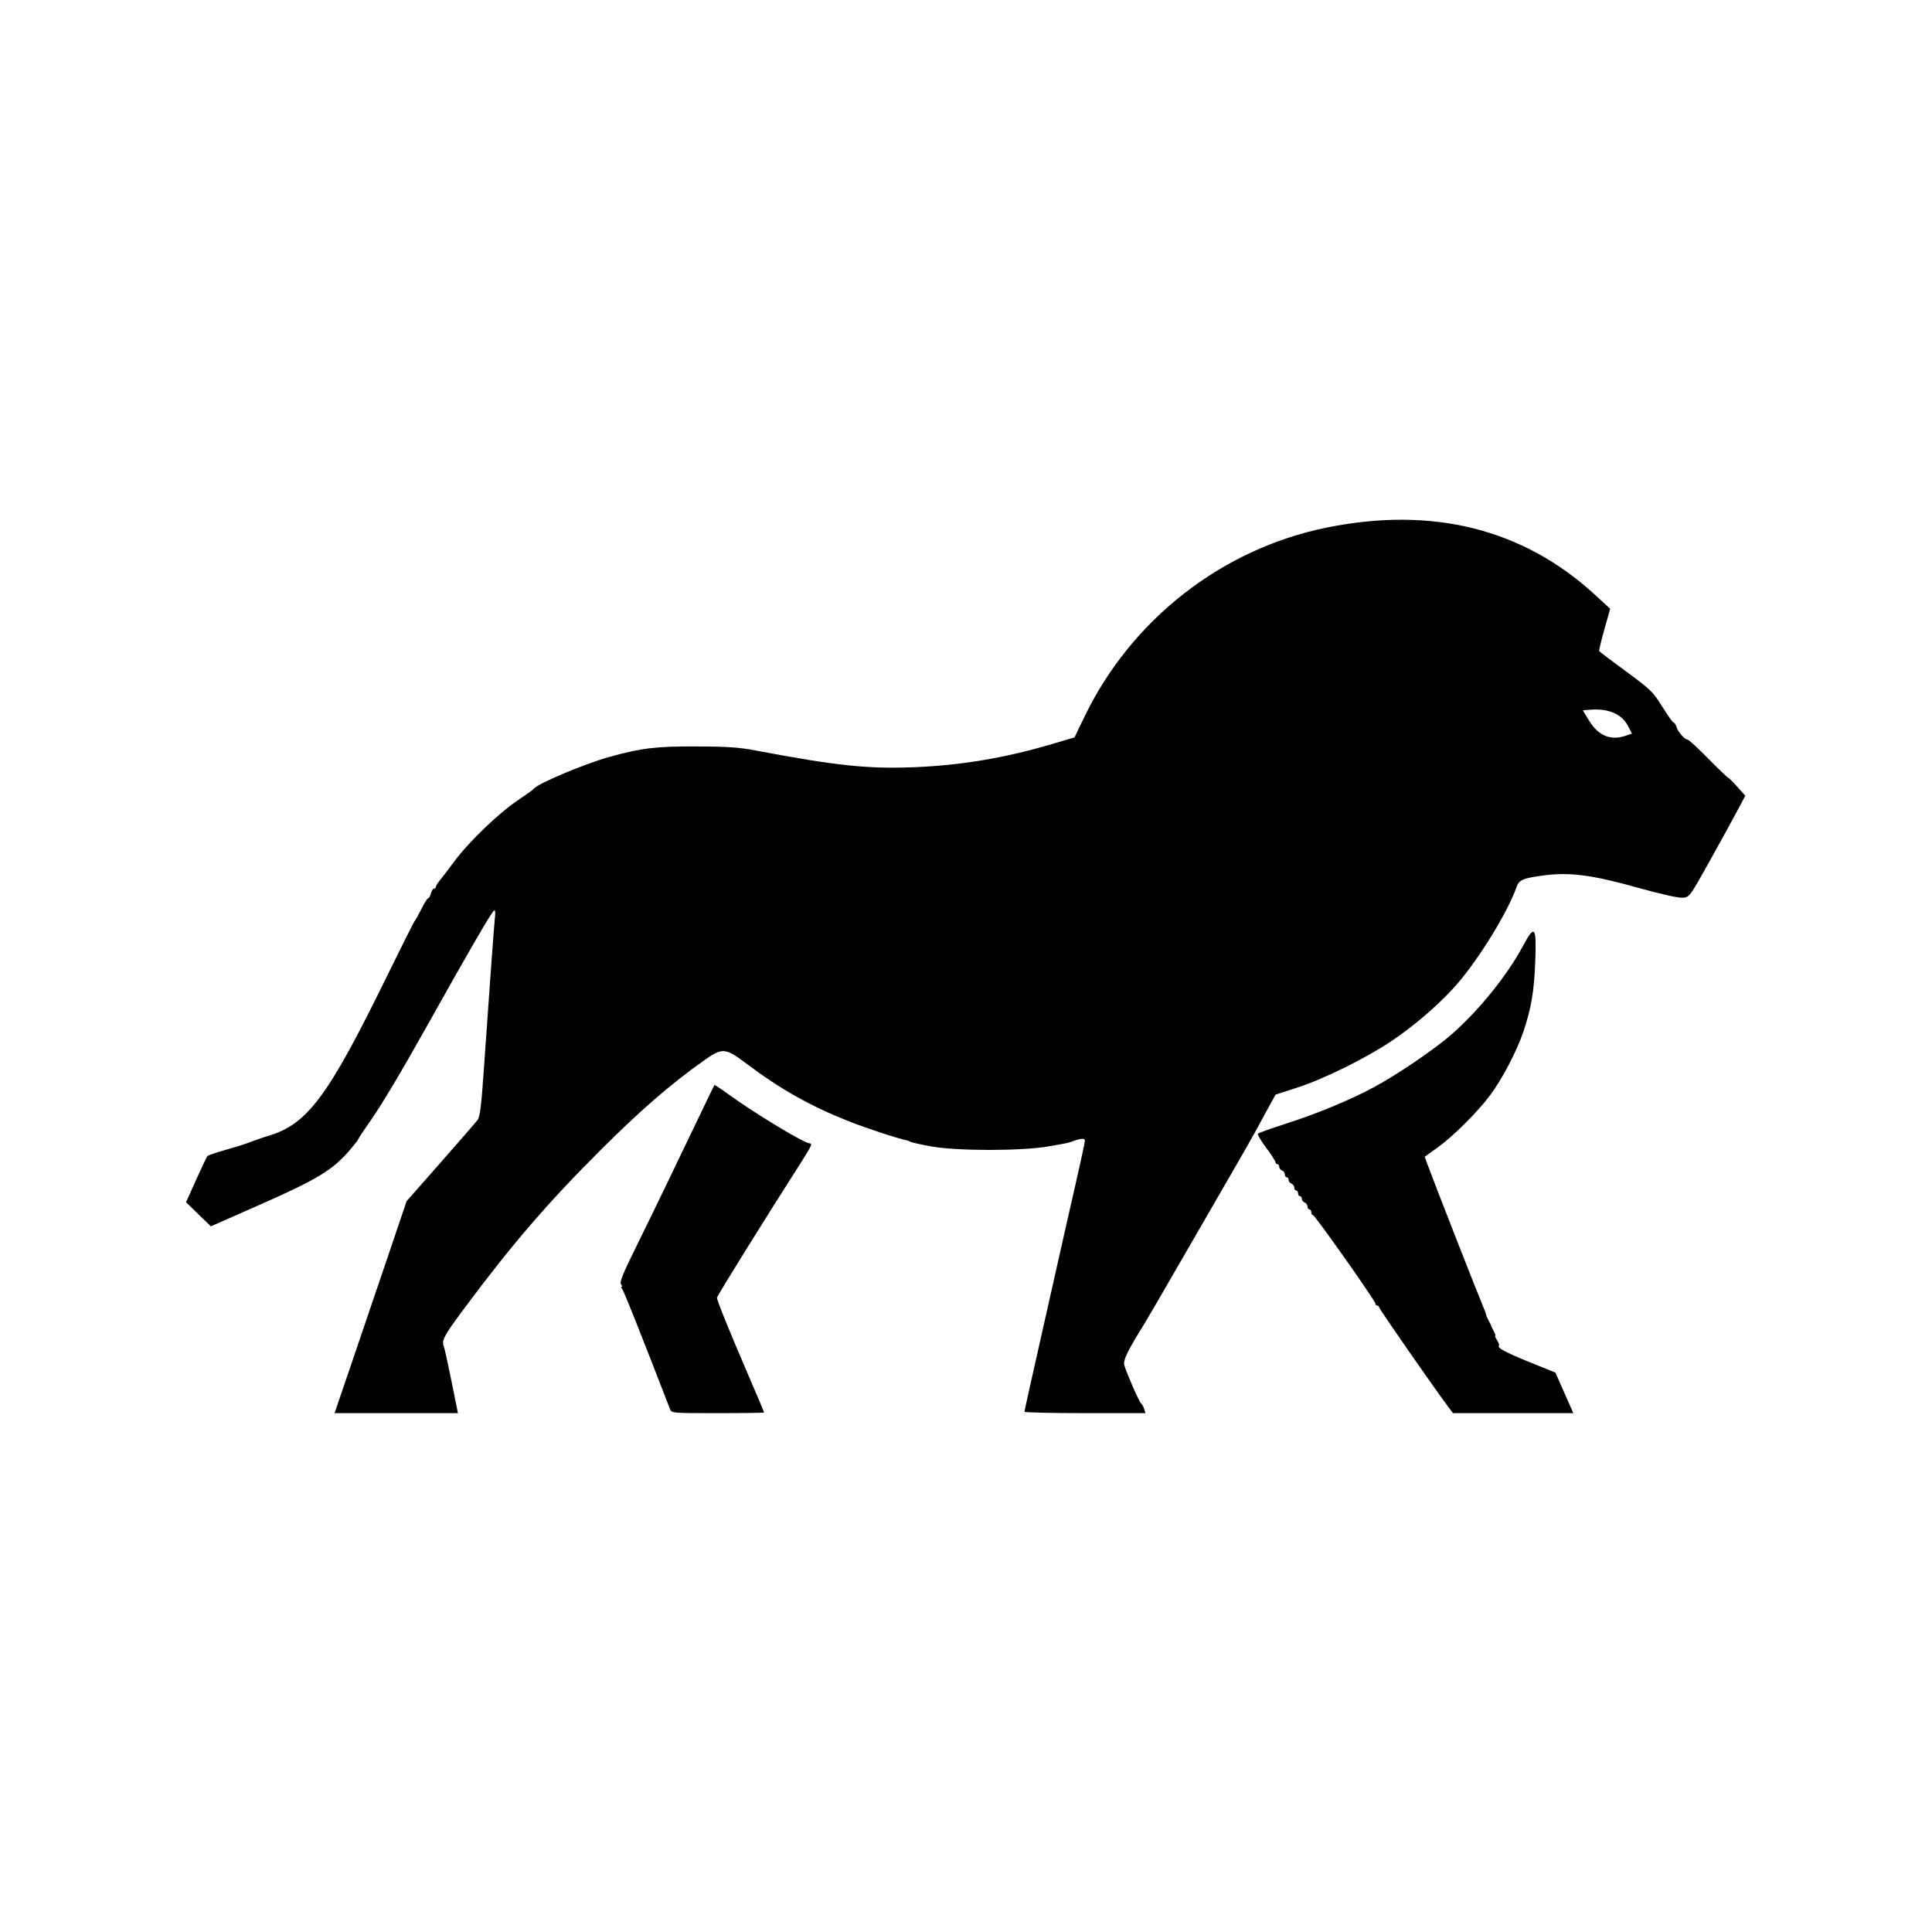
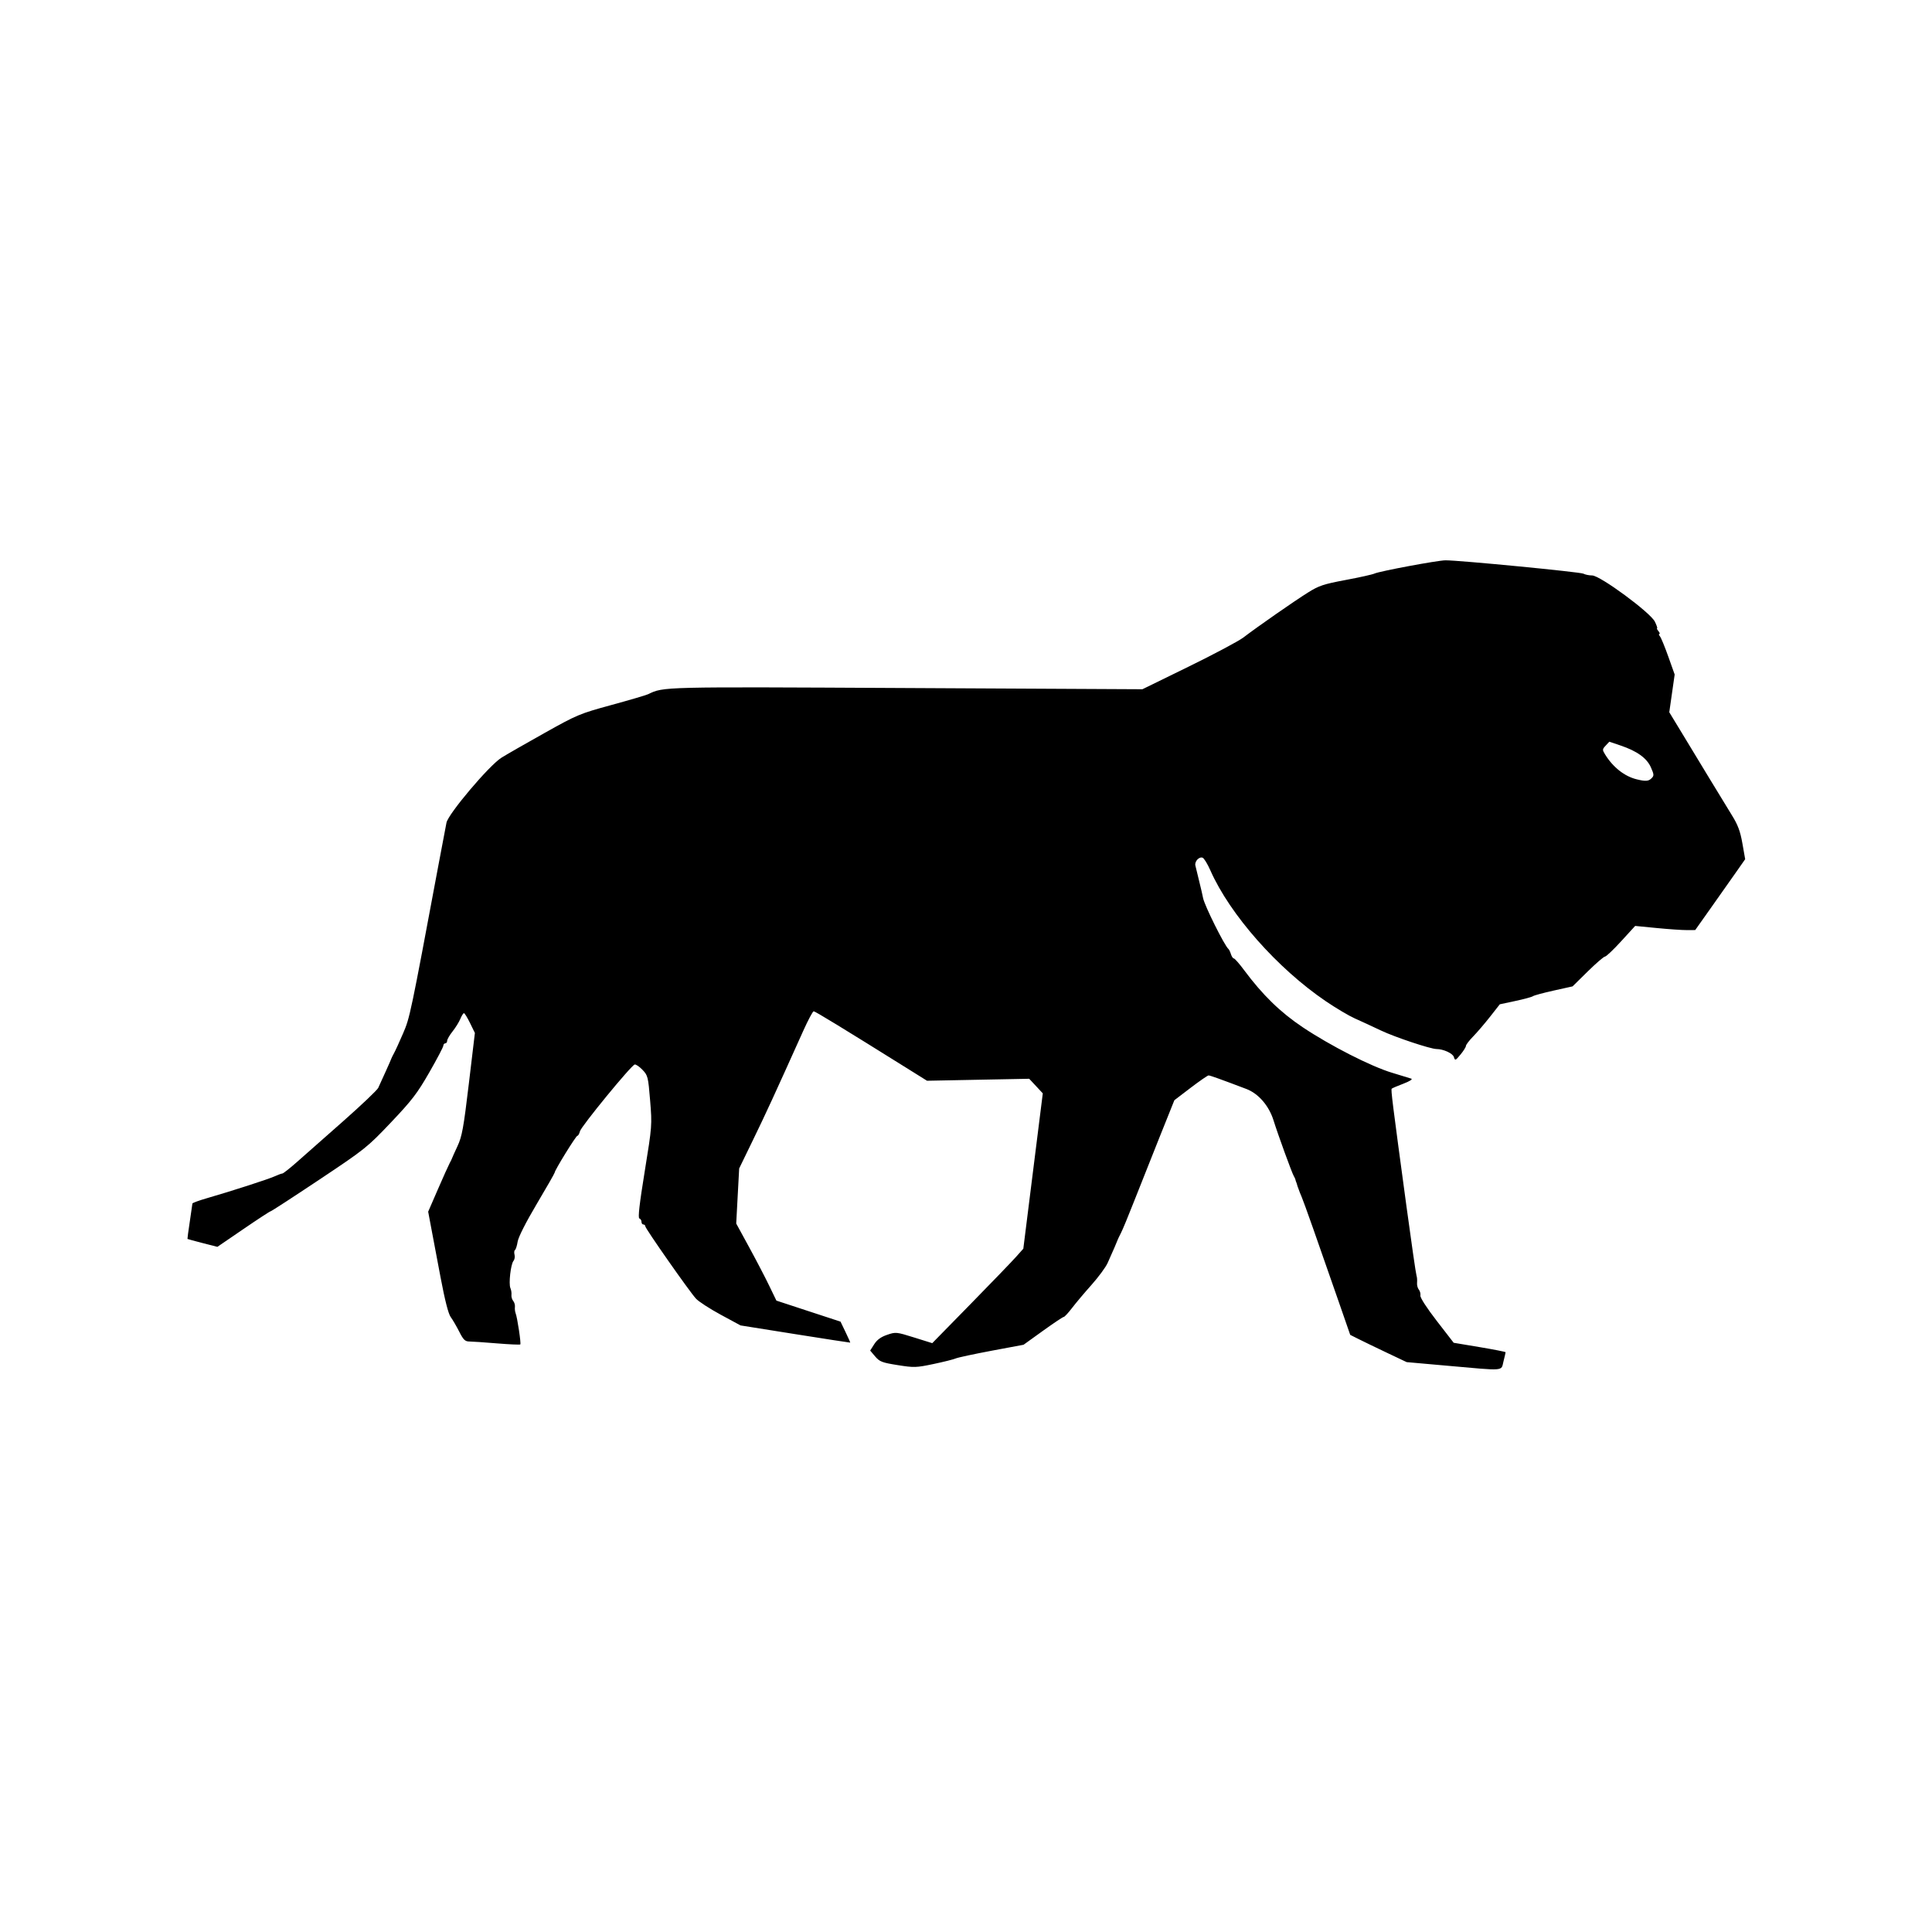
<svg xmlns="http://www.w3.org/2000/svg" viewBox="0 0 1024 1024" width="1024" height="1024">
-   <path fill="#000" fill-rule="evenodd" d="M186.62,721.75 C191.73,706.76 200.32,681.49 205.71,665.59 L215.50,636.67 L233.50,616.21 C243.40,604.95 252.23,594.79 253.11,593.62 C254.37,591.98 255.10,586.22 256.36,568.00 C259.54,522.27 261.94,489.45 262.37,485.75 C262.63,483.57 262.42,482.24 261.88,482.58 C260.52,483.41 249.14,503.02 225.92,544.50 C212.43,568.59 201.75,586.45 195.86,594.76 C192.64,599.31 190.00,603.28 190.00,603.60 C190.00,603.92 187.91,606.62 185.36,609.61 C176.31,620.21 167.90,625.28 136.50,639.07 C128.80,642.45 120.09,646.29 117.14,647.61 L111.77,649.99 L105.19,643.60 L98.61,637.21 L103.93,625.36 C106.86,618.84 109.56,613.16 109.93,612.75 C110.30,612.33 114.63,610.85 119.55,609.45 C124.47,608.06 129.18,606.63 130.00,606.29 C130.82,605.95 131.84,605.58 132.25,605.46 C132.66,605.35 133.22,605.14 133.50,605.00 C133.78,604.86 134.34,604.65 134.75,604.54 C135.16,604.42 136.18,604.06 137.00,603.74 C137.82,603.42 140.30,602.61 142.50,601.94 C163.02,595.72 173.87,581.14 204.61,518.40 C212.67,501.95 219.54,488.27 219.88,488.00 C220.22,487.73 221.79,484.91 223.37,481.75 C224.95,478.59 226.59,476.00 227.01,476.00 C227.44,476.00 228.07,474.88 228.41,473.50 C228.76,472.13 229.48,471.00 230.02,471.00 C230.56,471.00 231.00,470.59 231.00,470.08 C231.00,469.58 231.88,468.12 232.96,466.83 C234.04,465.55 237.61,460.87 240.90,456.43 C248.53,446.13 264.41,430.87 274.59,424.08 C278.94,421.17 282.73,418.44 283.00,418.02 C284.69,415.43 310.13,404.73 323.12,401.14 C340.01,396.47 347.62,395.56 369.00,395.62 C385.40,395.67 391.70,396.10 400.50,397.77 C442.80,405.79 459.79,407.60 484.00,406.66 C509.01,405.70 532.37,401.80 557.50,394.39 L569.50,390.85 L574.64,380.18 C599.53,328.43 647.57,290.88 703.32,279.60 C759.36,268.25 807.42,280.33 845.47,315.34 L853.43,322.67 L850.35,333.59 C848.66,339.59 847.42,344.77 847.60,345.09 C847.78,345.42 854.19,350.27 861.84,355.88 C874.92,365.47 876.08,366.60 881.03,374.54 C883.92,379.19 886.65,383.00 887.08,383.00 C887.51,383.00 888.17,384.01 888.55,385.25 C889.36,387.93 892.91,392.00 894.43,392.00 C895.03,392.00 899.94,396.50 905.35,402.00 C910.76,407.50 915.48,412.05 915.84,412.10 C916.20,412.16 918.42,414.35 920.77,416.97 L925.04,421.74 L920.59,430.12 C918.14,434.73 911.50,446.82 905.82,457.00 C895.53,475.45 895.49,475.50 891.81,475.81 C889.55,475.99 880.35,473.94 868.03,470.48 C844.21,463.81 832.17,462.21 818.76,463.92 C807.37,465.38 805.14,466.30 803.82,470.08 C799.30,483.06 784.47,507.34 772.58,521.24 C764.05,531.21 750.12,543.34 737.50,551.80 C723.86,560.93 701.67,571.90 687.68,576.42 L676.09,580.17 L672.41,586.83 C670.39,590.50 667.16,596.42 665.23,600.00 C663.30,603.58 657.13,614.38 651.52,624.00 C645.92,633.62 634.21,653.88 625.52,669.00 C616.82,684.12 608.45,698.52 606.91,701.00 C597.27,716.57 595.14,720.99 595.96,723.76 C597.37,728.45 603.92,743.33 604.85,743.93 C605.33,744.24 606.05,745.51 606.43,746.75 L607.13,749.00 L575.07,749.00 C557.43,749.00 543.00,748.66 542.99,748.25 C542.99,747.84 545.44,736.70 548.44,723.50 C551.44,710.30 555.08,694.10 556.53,687.50 C557.98,680.90 561.63,664.70 564.64,651.50 C573.05,614.67 575.00,605.81 575.00,604.44 C575.00,603.24 572.69,603.36 569.00,604.74 C566.18,605.80 565.49,605.94 555.50,607.65 C541.07,610.11 507.13,610.09 493.50,607.61 C488.00,606.61 483.05,605.51 482.50,605.17 C481.95,604.83 481.05,604.47 480.50,604.36 C475.85,603.46 459.38,598.05 450.00,594.35 C429.85,586.40 413.83,577.41 396.08,564.08 C384.11,555.09 382.98,555.02 372.36,562.61 C354.90,575.07 339.42,588.52 318.41,609.47 C289.94,637.87 270.89,660.03 245.24,694.59 C235.04,708.35 233.89,710.59 235.34,714.00 C235.68,714.83 237.49,723.04 239.34,732.25 L242.71,749.00 L210.02,749.00 L177.33,749.00 L186.62,721.75 Z M355.08,746.75 C339.31,706.00 330.69,684.33 329.83,683.30 C329.24,682.58 329.09,682.00 329.50,682.00 C329.91,682.00 329.75,681.40 329.14,680.66 C328.29,679.64 330.16,675.02 337.13,660.91 C344.85,645.29 357.85,618.40 374.55,583.50 C376.66,579.10 378.50,575.33 378.65,575.12 C378.80,574.92 381.97,576.99 385.71,579.72 C399.13,589.56 426.29,606.00 429.11,606.00 C430.73,606.00 430.05,607.53 424.60,616.05 C406.03,645.08 380.00,686.96 380.00,687.80 C380.00,689.25 386.69,705.78 396.43,728.38 C401.14,739.31 405.00,748.42 405.00,748.63 C405.00,748.83 393.96,749.00 380.48,749.00 C355.97,749.00 355.95,749.00 355.08,746.75 Z M767.67,745.75 C759.72,735.11 731.00,693.77 731.00,692.96 C731.00,692.43 730.55,692.00 730.00,692.00 C729.45,692.00 729.00,691.53 729.00,690.96 C729.00,689.48 696.91,644.00 695.87,644.00 C695.39,644.00 695.00,643.33 695.00,642.50 C695.00,641.67 694.55,641.00 694.00,641.00 C693.45,641.00 693.00,640.31 693.00,639.47 C693.00,638.63 692.33,637.68 691.50,637.36 C690.67,637.05 690.00,636.16 690.00,635.39 C690.00,634.63 689.55,634.00 689.00,634.00 C688.45,634.00 688.00,633.33 688.00,632.50 C688.00,631.67 687.55,631.00 687.00,631.00 C686.45,631.00 686.00,630.31 686.00,629.47 C686.00,628.63 685.33,627.68 684.50,627.36 C683.67,627.05 683.00,626.16 683.00,625.39 C683.00,624.63 682.55,624.00 682.00,624.00 C681.45,624.00 681.00,623.31 681.00,622.47 C681.00,621.63 680.33,620.68 679.50,620.36 C678.67,620.05 678.00,619.16 678.00,618.39 C678.00,617.63 677.55,617.00 677.00,617.00 C676.45,617.00 676.00,616.52 676.00,615.92 C676.00,615.33 673.75,611.87 671.01,608.22 C668.26,604.57 666.35,601.25 666.76,600.84 C667.17,600.43 674.03,598.00 682.00,595.43 C698.34,590.17 715.41,583.09 728.00,576.35 C740.29,569.78 760.27,556.21 769.31,548.30 C783.78,535.63 798.59,517.33 807.04,501.67 C813.47,489.73 814.40,490.79 813.73,509.25 C813.14,525.31 811.64,534.25 807.43,546.79 C804.01,557.00 796.19,571.92 789.79,580.50 C783.01,589.57 770.09,602.41 761.73,608.38 L755.12,613.09 L756.46,616.79 C759.66,625.65 782.86,684.90 786.89,694.50 C787.35,695.60 787.71,696.73 787.70,697.00 C787.68,697.27 788.28,698.62 789.05,700.00 C789.81,701.38 790.46,702.73 790.50,703.00 C790.54,703.27 791.13,704.51 791.82,705.75 C792.51,706.99 792.82,708.00 792.51,708.00 C792.21,708.00 792.64,709.05 793.48,710.33 C794.32,711.61 794.77,712.90 794.48,713.19 C793.34,714.32 797.79,716.72 810.81,722.00 L824.38,727.50 L829.14,738.25 L833.90,749.00 L802.00,749.00 L770.10,749.00 L767.67,745.75 Z M861.83,389.91 L864.95,388.82 L862.93,384.87 C859.67,378.46 852.40,375.34 842.72,376.17 L838.93,376.50 L842.22,381.91 C847.14,390.01 853.77,392.72 861.83,389.91 Z" />
+   <path fill="#000" fill-rule="evenodd" d="M767.03,723.86 L745.56,721.95 L735.03,716.96 C729.24,714.21 722.51,710.96 720.07,709.73 L715.64,707.50 L709.74,690.50 C698.18,657.18 691.21,637.46 689.95,634.50 C689.24,632.85 688.57,631.16 688.46,630.75 C688.34,630.34 688.14,629.77 688.00,629.50 C687.86,629.23 687.64,628.55 687.50,628.00 C687.36,627.45 687.14,626.77 687.00,626.50 C686.86,626.23 686.69,625.66 686.61,625.25 C686.53,624.84 686.14,623.99 685.75,623.36 C684.83,621.93 677.36,601.39 675.00,593.83 C672.57,586.04 666.99,579.60 660.58,577.17 C646.74,571.92 641.37,570.00 640.56,570.00 C640.07,570.00 635.79,572.96 631.05,576.57 L622.44,583.14 L614.35,603.32 C609.90,614.42 603.88,629.58 600.97,637.00 C598.06,644.42 594.99,651.85 594.13,653.50 C593.28,655.15 592.52,656.73 592.45,657.00 C592.30,657.56 589.74,663.45 587.02,669.50 C586.02,671.70 582.20,676.87 578.53,681.00 C574.85,685.12 570.21,690.63 568.21,693.25 C566.22,695.86 564.23,698.00 563.80,698.00 C563.36,698.00 558.39,701.32 552.75,705.38 L542.50,712.75 L525.50,715.93 C516.15,717.69 507.60,719.52 506.50,720.02 C505.40,720.51 500.11,721.83 494.75,722.96 C485.57,724.89 484.46,724.92 475.75,723.53 C467.49,722.22 466.22,721.72 463.85,718.94 L461.21,715.83 L463.35,712.46 C464.85,710.11 466.92,708.60 470.18,707.49 C474.76,705.92 475.07,705.95 484.49,708.89 L494.11,711.90 L514.39,691.20 C525.54,679.82 536.40,668.55 538.52,666.17 L542.38,661.84 L547.54,620.67 L552.70,579.50 L549.10,575.63 L545.50,571.77 L518.42,572.29 L491.34,572.82 L480.42,566.00 C446.95,545.09 432.05,536.00 431.27,536.00 C430.79,536.00 428.33,540.61 425.79,546.25 C410.02,581.30 406.14,589.72 399.34,603.73 L391.78,619.30 L390.99,633.90 L390.21,648.50 L397.03,661.00 C400.79,667.88 405.58,677.07 407.68,681.43 L411.51,689.35 L428.50,694.93 L445.50,700.50 L448.14,706.00 C449.59,709.02 450.71,711.55 450.64,711.62 C450.56,711.68 437.45,709.65 421.50,707.12 L392.50,702.50 L382.00,696.82 C376.23,693.70 370.33,689.88 368.89,688.32 C365.43,684.57 342.00,651.12 342.00,649.93 C342.00,649.42 341.55,649.00 341.00,649.00 C340.45,649.00 340.00,648.36 340.00,647.58 C340.00,646.80 339.49,646.00 338.87,645.79 C338.07,645.52 338.91,638.13 341.70,620.96 C345.62,596.74 345.65,596.37 344.58,583.31 C343.55,570.73 343.37,569.99 340.53,567.03 C338.90,565.33 337.04,564.06 336.40,564.22 C334.52,564.67 308.05,596.96 307.39,599.60 C307.05,600.92 306.44,602.00 306.01,602.00 C305.26,602.00 294.00,620.25 294.00,621.47 C294.00,621.82 289.73,629.30 284.50,638.10 C278.75,647.79 274.76,655.66 274.37,658.07 C274.02,660.26 273.39,662.26 272.96,662.52 C272.54,662.79 272.42,663.90 272.71,665.01 C273.00,666.11 272.75,667.60 272.15,668.32 C270.70,670.06 269.53,680.40 270.52,682.69 C270.95,683.68 271.21,685.31 271.08,686.31 C270.96,687.30 271.37,688.74 272.00,689.50 C272.63,690.26 273.04,691.70 272.92,692.69 C272.79,693.69 272.96,695.17 273.28,696.00 C274.20,698.33 276.26,712.08 275.77,712.57 C275.52,712.81 269.97,712.56 263.41,712.02 C256.86,711.48 250.27,711.02 248.77,711.02 C246.48,711.00 245.60,710.14 243.40,705.80 C241.95,702.94 239.91,699.45 238.88,698.05 C237.64,696.38 235.79,689.11 233.50,677.00 C231.58,666.83 229.32,654.84 228.47,650.36 L226.94,642.22 L232.09,630.36 C234.92,623.84 237.73,617.60 238.33,616.50 C238.94,615.40 239.48,614.27 239.55,614.00 C239.62,613.73 240.93,610.80 242.47,607.50 C244.89,602.29 245.68,597.95 248.48,574.50 L251.70,547.50 L249.14,542.25 C247.73,539.36 246.28,537.00 245.91,537.00 C245.54,537.00 244.68,538.36 243.99,540.03 C243.30,541.70 241.44,544.69 239.87,546.67 C238.29,548.65 237.00,550.89 237.00,551.64 C237.00,552.39 236.55,553.00 236.00,553.00 C235.45,553.00 234.99,553.56 234.97,554.25 C234.95,554.94 231.61,561.31 227.53,568.41 C221.16,579.51 218.32,583.22 207.21,594.92 C194.69,608.11 193.54,609.04 169.21,625.26 C155.40,634.47 143.81,642.00 143.45,642.00 C143.09,642.00 136.59,646.24 129.01,651.43 L115.22,660.85 L107.36,658.84 C103.04,657.73 99.44,656.75 99.36,656.66 C99.29,656.57 99.84,652.45 100.59,647.50 C101.34,642.55 101.97,638.23 101.98,637.90 C101.99,637.56 105.49,636.28 109.75,635.05 C122.85,631.27 142.33,624.97 145.65,623.45 C147.38,622.65 149.18,622.00 149.65,621.99 C150.12,621.99 153.68,619.18 157.56,615.74 C161.44,612.31 172.46,602.57 182.06,594.11 C191.65,585.64 199.93,577.76 200.46,576.61 C200.99,575.45 202.75,571.58 204.38,568.00 C206.01,564.42 207.39,561.27 207.45,561.00 C207.52,560.73 208.14,559.48 208.83,558.22 C209.53,556.97 211.69,552.25 213.64,547.72 C217.25,539.36 217.56,537.85 232.48,458.00 C234.39,447.82 236.25,437.95 236.64,436.05 C237.59,431.33 259.28,405.68 265.75,401.62 C268.36,399.98 278.62,394.09 288.54,388.54 C305.88,378.83 307.24,378.26 324.04,373.67 C333.64,371.05 342.40,368.48 343.50,367.95 C351.91,363.94 349.68,363.99 480.50,364.67 L605.50,365.31 L630.00,353.33 C643.48,346.73 656.52,339.79 659.00,337.90 C666.38,332.25 686.02,318.58 693.19,314.09 C699.06,310.41 701.49,309.60 713.19,307.41 C720.51,306.04 727.40,304.51 728.50,304.00 C731.25,302.74 761.94,297.01 766.11,296.98 C773.21,296.93 837.58,303.17 839.24,304.06 C840.19,304.58 842.27,305.00 843.87,305.00 C848.06,305.00 874.78,324.68 877.12,329.50 C878.06,331.42 878.59,333.00 878.29,333.00 C878.00,333.00 878.32,333.68 879.00,334.50 C879.68,335.32 879.91,336.00 879.50,336.00 C879.09,336.00 879.23,336.57 879.81,337.28 C880.40,337.98 882.39,342.82 884.24,348.03 L887.61,357.50 L886.18,367.50 L884.75,377.50 L891.43,388.50 C895.10,394.55 901.65,405.35 905.98,412.50 C910.30,419.65 915.69,428.47 917.94,432.09 C921.12,437.21 922.37,440.55 923.51,447.04 L924.98,455.39 L920.74,461.45 C918.41,464.78 912.45,473.23 907.50,480.23 L898.50,492.95 L894.05,492.97 C891.61,492.99 884.45,492.50 878.14,491.88 L866.67,490.76 L859.25,498.88 C855.17,503.35 851.31,507.00 850.69,507.00 C850.06,507.00 845.93,510.56 841.52,514.90 L833.50,522.80 L823.50,525.02 C818.00,526.24 813.05,527.58 812.50,528.00 C811.95,528.42 807.77,529.56 803.21,530.53 L794.93,532.30 L789.75,538.90 C786.90,542.53 782.86,547.24 780.78,549.37 C778.70,551.49 776.99,553.74 776.97,554.37 C776.96,554.99 775.66,557.05 774.10,558.93 C771.38,562.21 771.22,562.27 770.57,560.21 C769.96,558.28 765.02,556.02 761.38,556.01 C758.19,555.99 739.42,549.74 732.00,546.22 C727.33,544.00 721.02,541.09 718.00,539.75 C714.98,538.41 708.11,534.34 702.73,530.69 C677.00,513.22 651.88,484.76 641.52,461.32 C640.02,457.91 638.17,454.90 637.42,454.61 C635.57,453.90 633.09,456.55 633.57,458.73 C633.78,459.70 634.69,463.43 635.58,467.00 C636.47,470.57 637.41,474.62 637.66,475.99 C638.39,479.90 649.06,501.33 651.12,503.00 C651.45,503.27 652.05,504.51 652.43,505.75 C652.82,506.99 653.51,508.00 653.97,508.00 C654.43,508.00 656.86,510.76 659.36,514.14 C669.18,527.34 678.57,536.50 690.45,544.45 C705.14,554.27 726.67,565.24 737.84,568.59 C742.60,570.02 747.17,571.42 748.00,571.70 C748.89,572.01 747.17,573.10 743.81,574.38 C740.68,575.57 737.90,576.76 737.64,577.02 C737.14,577.53 737.97,584.18 745.47,639.50 C748.08,658.75 750.46,675.17 750.76,676.00 C751.05,676.83 751.20,678.54 751.07,679.80 C750.95,681.07 751.36,682.73 751.99,683.49 C752.63,684.26 753.01,685.70 752.84,686.69 C752.66,687.75 756.23,693.28 761.51,700.10 L770.48,711.70 L784.24,714.00 C791.81,715.27 798.00,716.49 798.00,716.71 C798.00,716.93 797.50,719.11 796.88,721.56 C795.55,726.84 798.20,726.64 767.03,723.86 Z M875.37,412.48 C876.73,411.13 876.69,410.52 875.02,406.73 C872.84,401.80 867.68,398.09 858.86,395.11 L852.97,393.12 L851.04,395.19 C849.24,397.12 849.22,397.42 850.74,399.88 C854.96,406.71 861.04,411.49 867.50,413.06 C872.24,414.22 873.75,414.11 875.37,412.48 Z" />
</svg>
